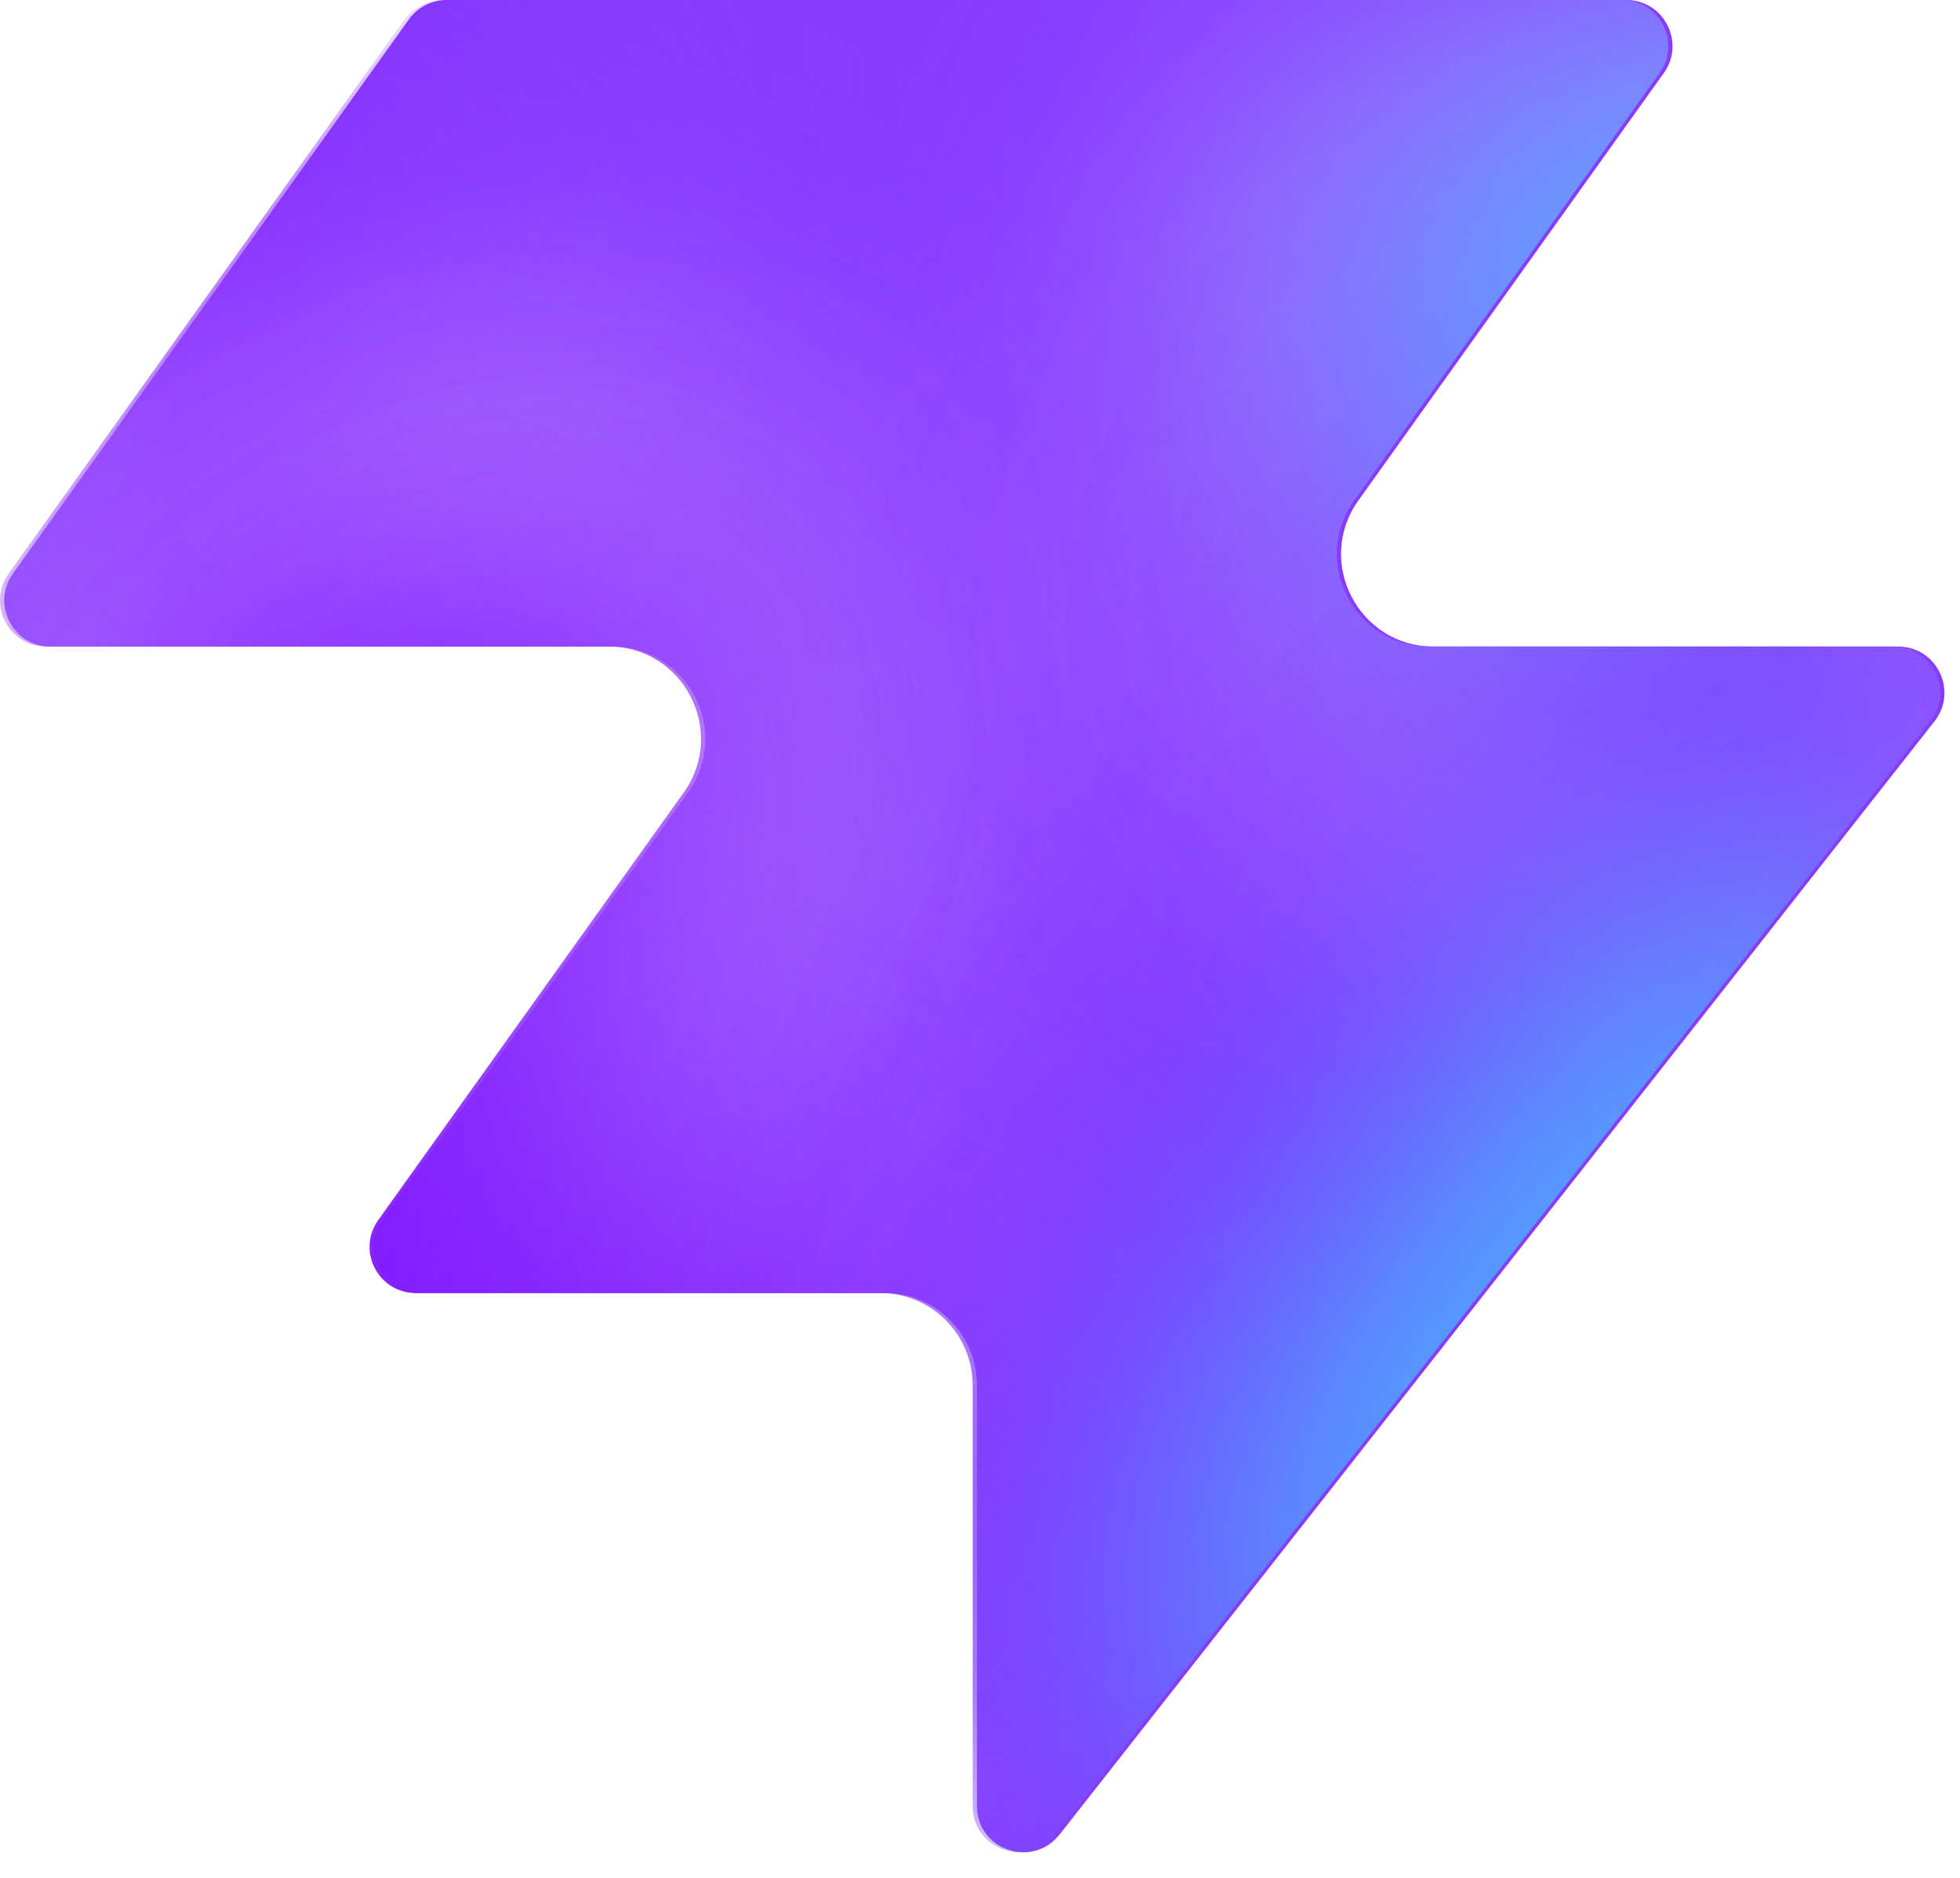
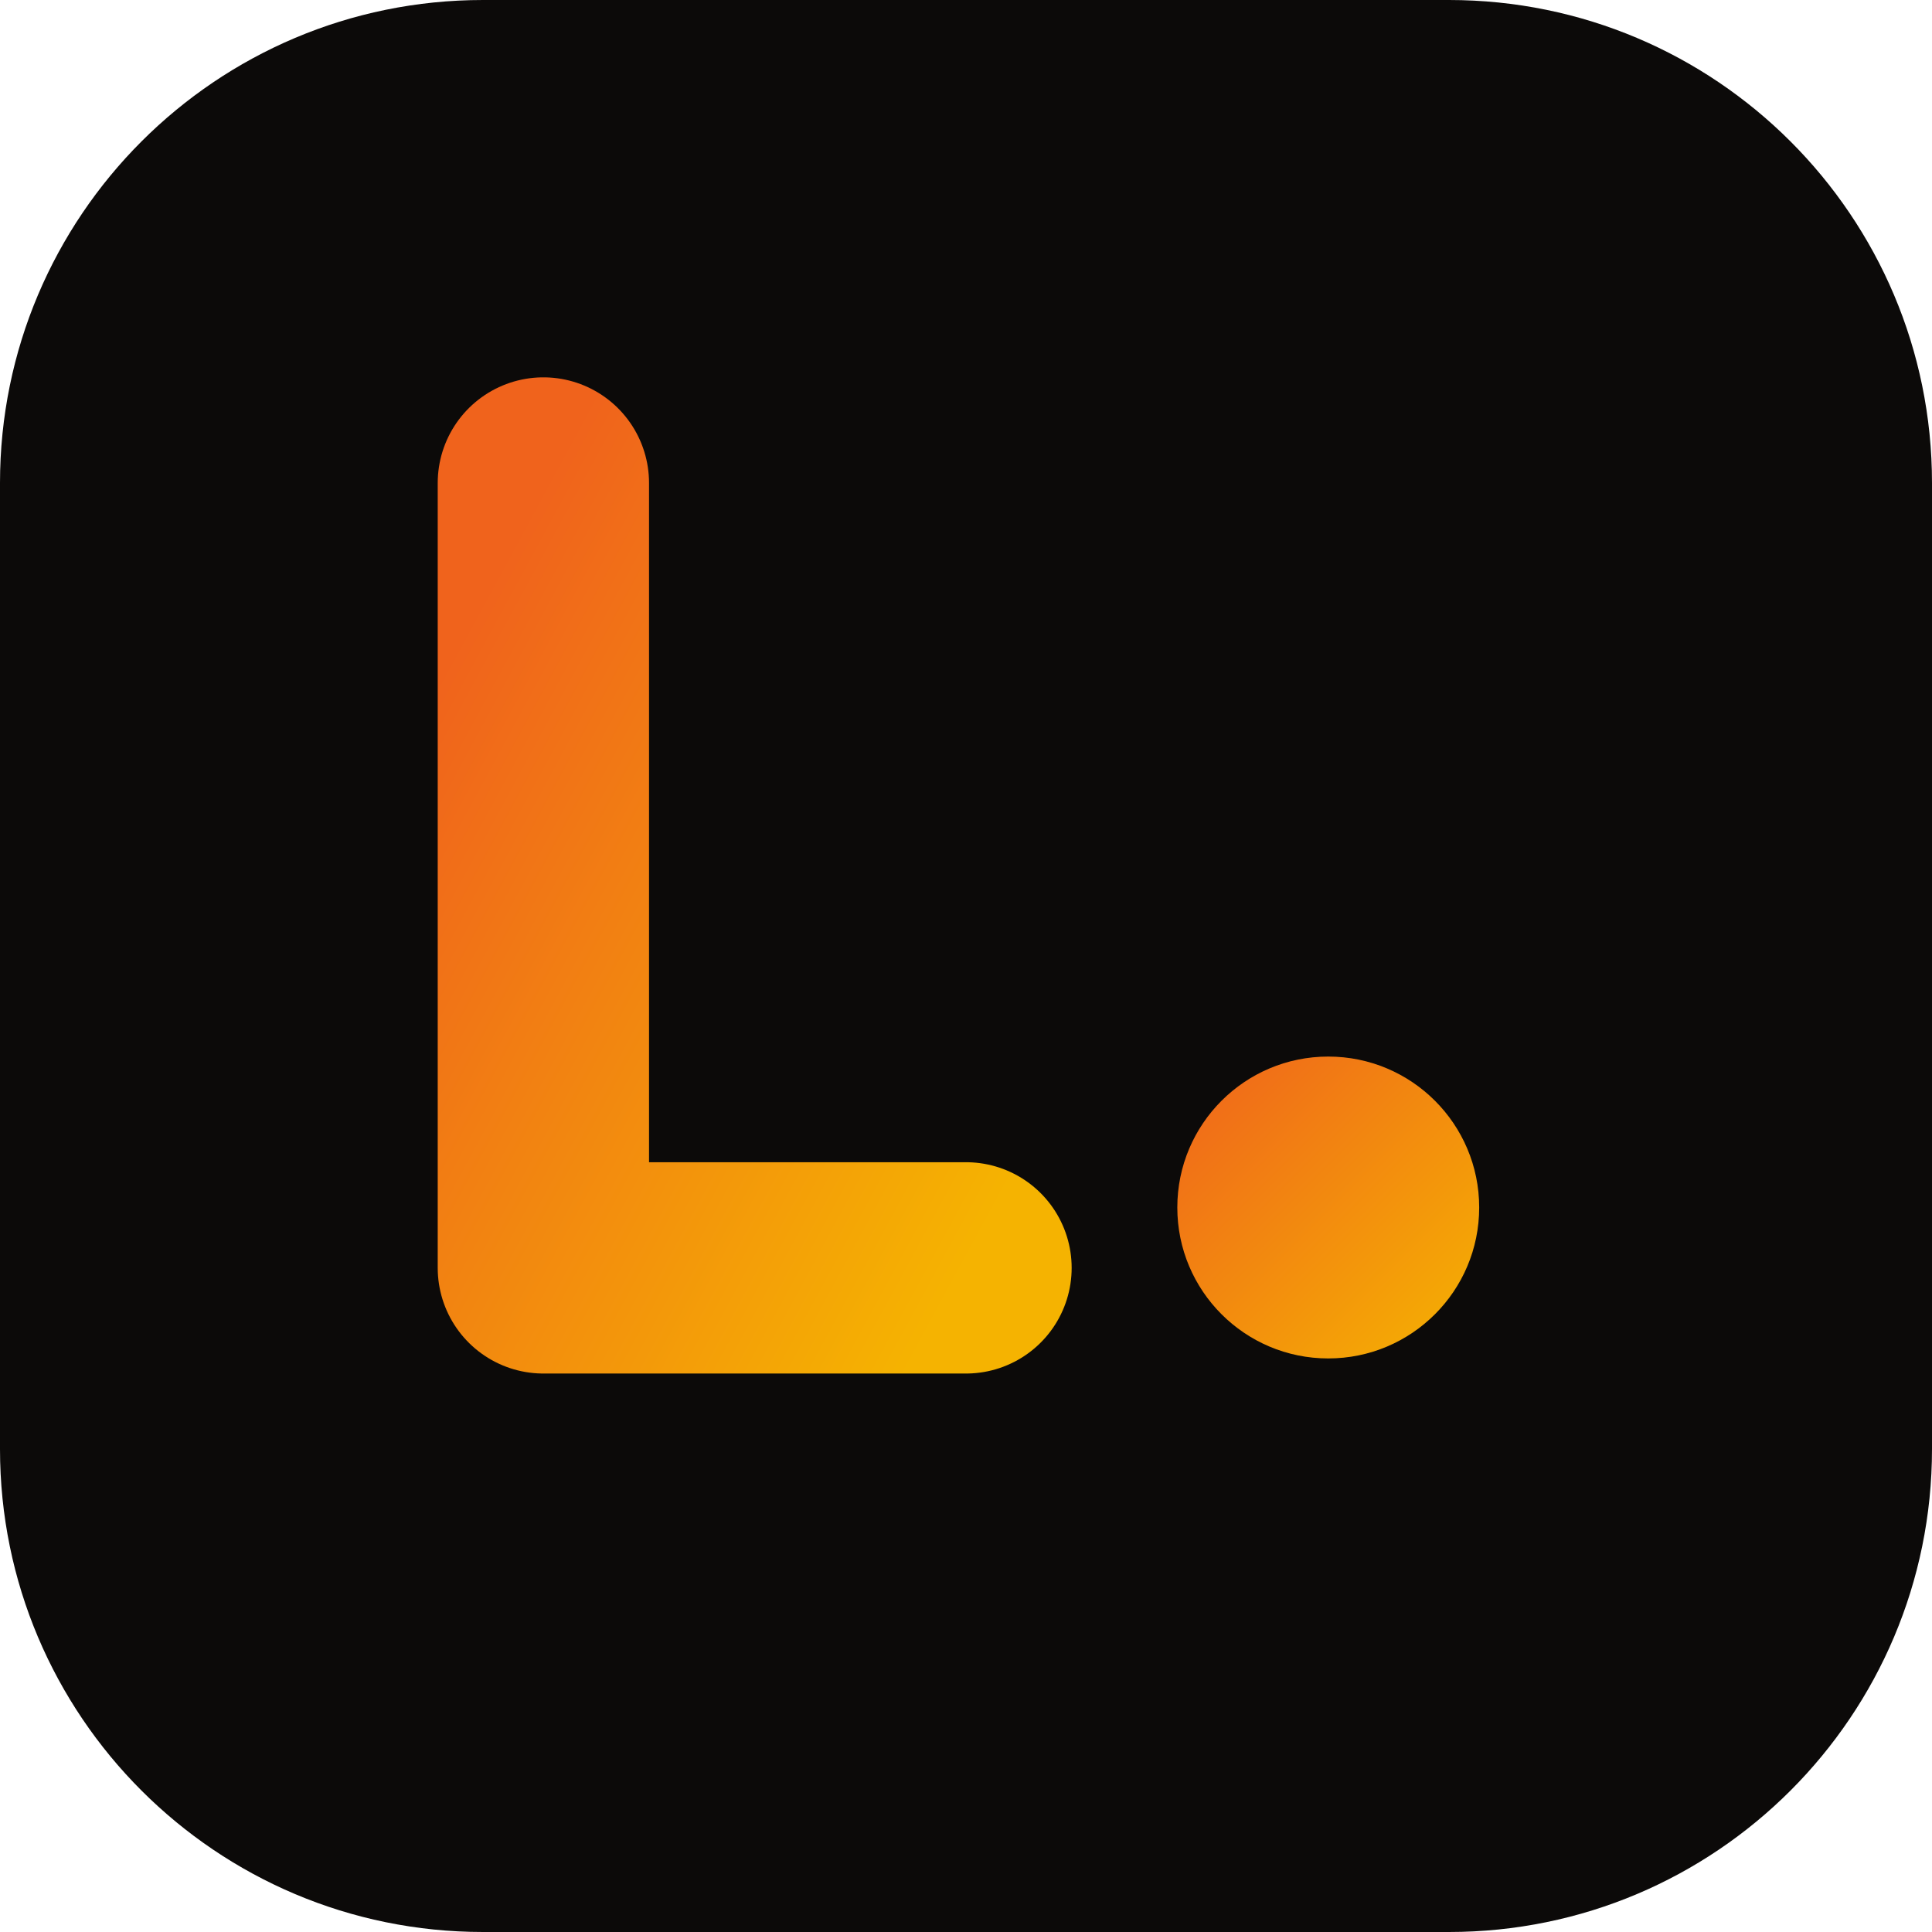
- <svg xmlns="http://www.w3.org/2000/svg" width="48" height="46" fill="none" viewBox="0 0 48 46">
-   <path fill="#863bff" d="M25.946 44.938c-.664.845-2.021.375-2.021-.698V33.937a2.26 2.26 0 0 0-2.262-2.262H10.287c-.92 0-1.456-1.04-.92-1.788l7.48-10.471c1.07-1.497 0-3.578-1.842-3.578H1.237c-.92 0-1.456-1.04-.92-1.788L10.013.474c.214-.297.556-.474.92-.474h28.894c.92 0 1.456 1.04.92 1.788l-7.48 10.471c-1.07 1.498 0 3.579 1.842 3.579h11.377c.943 0 1.473 1.088.89 1.83L25.947 44.94z" style="fill:#863bff;fill:color(display-p3 .525 .23 1);fill-opacity:1" />
-   <mask id="a" width="48" height="46" x="0" y="0" maskUnits="userSpaceOnUse" style="mask-type:alpha">
-     <path fill="#000" d="M25.842 44.938c-.664.844-2.021.375-2.021-.698V33.937a2.26 2.26 0 0 0-2.262-2.262H10.183c-.92 0-1.456-1.04-.92-1.788l7.48-10.471c1.07-1.498 0-3.579-1.842-3.579H1.133c-.92 0-1.456-1.04-.92-1.787L9.91.473c.214-.297.556-.474.92-.474h28.894c.92 0 1.456 1.04.92 1.788l-7.48 10.471c-1.07 1.498 0 3.578 1.842 3.578h11.377c.943 0 1.473 1.088.89 1.832L25.843 44.94z" style="fill:#000;fill-opacity:1" />
-   </mask>
-   <g mask="url(#a)">
-     <g filter="url(#b)">
-       <ellipse cx="5.508" cy="14.704" fill="#ede6ff" rx="5.508" ry="14.704" style="fill:#ede6ff;fill:color(display-p3 .927 .903 1);fill-opacity:1" transform="matrix(.00324 1 1 -.00324 -4.47 31.516)" />
-     </g>
-     <g filter="url(#c)">
-       <ellipse cx="10.399" cy="29.851" fill="#ede6ff" rx="10.399" ry="29.851" style="fill:#ede6ff;fill:color(display-p3 .927 .903 1);fill-opacity:1" transform="matrix(.00324 1 1 -.00324 -39.328 7.883)" />
-     </g>
-     <g filter="url(#d)">
-       <ellipse cx="5.508" cy="30.487" fill="#7e14ff" rx="5.508" ry="30.487" style="fill:#7e14ff;fill:color(display-p3 .492 .077 1);fill-opacity:1" transform="rotate(89.814 -25.913 -14.639)scale(1 -1)" />
-     </g>
-     <g filter="url(#e)">
-       <ellipse cx="5.508" cy="30.599" fill="#7e14ff" rx="5.508" ry="30.599" style="fill:#7e14ff;fill:color(display-p3 .492 .077 1);fill-opacity:1" transform="rotate(89.814 -32.644 -3.334)scale(1 -1)" />
-     </g>
-     <g filter="url(#f)">
-       <ellipse cx="5.508" cy="30.599" fill="#7e14ff" rx="5.508" ry="30.599" style="fill:#7e14ff;fill:color(display-p3 .492 .077 1);fill-opacity:1" transform="matrix(.00324 1 1 -.00324 -34.34 30.47)" />
-     </g>
-     <g filter="url(#g)">
-       <ellipse cx="14.072" cy="22.078" fill="#ede6ff" rx="14.072" ry="22.078" style="fill:#ede6ff;fill:color(display-p3 .927 .903 1);fill-opacity:1" transform="rotate(93.35 24.506 48.493)scale(-1 1)" />
-     </g>
-     <g filter="url(#h)">
-       <ellipse cx="3.47" cy="21.501" fill="#7e14ff" rx="3.47" ry="21.501" style="fill:#7e14ff;fill:color(display-p3 .492 .077 1);fill-opacity:1" transform="rotate(89.009 28.708 47.59)scale(-1 1)" />
-     </g>
-     <g filter="url(#i)">
-       <ellipse cx="3.47" cy="21.501" fill="#7e14ff" rx="3.47" ry="21.501" style="fill:#7e14ff;fill:color(display-p3 .492 .077 1);fill-opacity:1" transform="rotate(89.009 28.708 47.59)scale(-1 1)" />
-     </g>
-     <g filter="url(#j)">
-       <ellipse cx=".387" cy="8.972" fill="#7e14ff" rx="4.407" ry="29.108" style="fill:#7e14ff;fill:color(display-p3 .492 .077 1);fill-opacity:1" transform="rotate(39.51 .387 8.972)" />
-     </g>
-     <g filter="url(#k)">
-       <ellipse cx="47.523" cy="-6.092" fill="#7e14ff" rx="4.407" ry="29.108" style="fill:#7e14ff;fill:color(display-p3 .492 .077 1);fill-opacity:1" transform="rotate(37.892 47.523 -6.092)" />
-     </g>
-     <g filter="url(#l)">
-       <ellipse cx="41.412" cy="6.333" fill="#47bfff" rx="5.971" ry="9.665" style="fill:#47bfff;fill:color(display-p3 .28 .748 1);fill-opacity:1" transform="rotate(37.892 41.412 6.333)" />
-     </g>
-     <g filter="url(#m)">
-       <ellipse cx="-1.879" cy="38.332" fill="#7e14ff" rx="4.407" ry="29.108" style="fill:#7e14ff;fill:color(display-p3 .492 .077 1);fill-opacity:1" transform="rotate(37.892 -1.88 38.332)" />
-     </g>
-     <g filter="url(#n)">
-       <ellipse cx="-1.879" cy="38.332" fill="#7e14ff" rx="4.407" ry="29.108" style="fill:#7e14ff;fill:color(display-p3 .492 .077 1);fill-opacity:1" transform="rotate(37.892 -1.88 38.332)" />
-     </g>
-     <g filter="url(#o)">
-       <ellipse cx="35.651" cy="29.907" fill="#7e14ff" rx="4.407" ry="29.108" style="fill:#7e14ff;fill:color(display-p3 .492 .077 1);fill-opacity:1" transform="rotate(37.892 35.651 29.907)" />
-     </g>
-     <g filter="url(#p)">
-       <ellipse cx="38.418" cy="32.4" fill="#47bfff" rx="5.971" ry="15.297" style="fill:#47bfff;fill:color(display-p3 .28 .748 1);fill-opacity:1" transform="rotate(37.892 38.418 32.4)" />
-     </g>
-   </g>
+ <svg xmlns="http://www.w3.org/2000/svg" viewBox="0 0 64 64" width="64" height="64">
  <defs>
-     <filter id="b" width="60.045" height="41.654" x="-19.77" y="16.149" color-interpolation-filters="sRGB" filterUnits="userSpaceOnUse">
-       <feFlood flood-opacity="0" result="BackgroundImageFix" />
-       <feBlend in="SourceGraphic" in2="BackgroundImageFix" result="shape" />
-       <feGaussianBlur result="effect1_foregroundBlur_2002_17158" stdDeviation="7.659" />
-     </filter>
-     <filter id="c" width="90.34" height="51.437" x="-54.613" y="-7.533" color-interpolation-filters="sRGB" filterUnits="userSpaceOnUse">
-       <feFlood flood-opacity="0" result="BackgroundImageFix" />
-       <feBlend in="SourceGraphic" in2="BackgroundImageFix" result="shape" />
-       <feGaussianBlur result="effect1_foregroundBlur_2002_17158" stdDeviation="7.659" />
-     </filter>
-     <filter id="d" width="79.355" height="29.4" x="-49.64" y="2.03" color-interpolation-filters="sRGB" filterUnits="userSpaceOnUse">
-       <feFlood flood-opacity="0" result="BackgroundImageFix" />
-       <feBlend in="SourceGraphic" in2="BackgroundImageFix" result="shape" />
-       <feGaussianBlur result="effect1_foregroundBlur_2002_17158" stdDeviation="4.596" />
-     </filter>
-     <filter id="e" width="79.579" height="29.4" x="-45.045" y="20.029" color-interpolation-filters="sRGB" filterUnits="userSpaceOnUse">
-       <feFlood flood-opacity="0" result="BackgroundImageFix" />
-       <feBlend in="SourceGraphic" in2="BackgroundImageFix" result="shape" />
-       <feGaussianBlur result="effect1_foregroundBlur_2002_17158" stdDeviation="4.596" />
-     </filter>
-     <filter id="f" width="79.579" height="29.4" x="-43.513" y="21.178" color-interpolation-filters="sRGB" filterUnits="userSpaceOnUse">
-       <feFlood flood-opacity="0" result="BackgroundImageFix" />
-       <feBlend in="SourceGraphic" in2="BackgroundImageFix" result="shape" />
-       <feGaussianBlur result="effect1_foregroundBlur_2002_17158" stdDeviation="4.596" />
-     </filter>
-     <filter id="g" width="74.749" height="58.852" x="15.756" y="-17.901" color-interpolation-filters="sRGB" filterUnits="userSpaceOnUse">
-       <feFlood flood-opacity="0" result="BackgroundImageFix" />
-       <feBlend in="SourceGraphic" in2="BackgroundImageFix" result="shape" />
-       <feGaussianBlur result="effect1_foregroundBlur_2002_17158" stdDeviation="7.659" />
-     </filter>
-     <filter id="h" width="61.377" height="25.362" x="23.548" y="2.284" color-interpolation-filters="sRGB" filterUnits="userSpaceOnUse">
-       <feFlood flood-opacity="0" result="BackgroundImageFix" />
-       <feBlend in="SourceGraphic" in2="BackgroundImageFix" result="shape" />
-       <feGaussianBlur result="effect1_foregroundBlur_2002_17158" stdDeviation="4.596" />
-     </filter>
-     <filter id="i" width="61.377" height="25.362" x="23.548" y="2.284" color-interpolation-filters="sRGB" filterUnits="userSpaceOnUse">
-       <feFlood flood-opacity="0" result="BackgroundImageFix" />
-       <feBlend in="SourceGraphic" in2="BackgroundImageFix" result="shape" />
-       <feGaussianBlur result="effect1_foregroundBlur_2002_17158" stdDeviation="4.596" />
-     </filter>
-     <filter id="j" width="56.045" height="63.649" x="-27.636" y="-22.853" color-interpolation-filters="sRGB" filterUnits="userSpaceOnUse">
-       <feFlood flood-opacity="0" result="BackgroundImageFix" />
-       <feBlend in="SourceGraphic" in2="BackgroundImageFix" result="shape" />
-       <feGaussianBlur result="effect1_foregroundBlur_2002_17158" stdDeviation="4.596" />
-     </filter>
-     <filter id="k" width="54.814" height="64.646" x="20.116" y="-38.415" color-interpolation-filters="sRGB" filterUnits="userSpaceOnUse">
-       <feFlood flood-opacity="0" result="BackgroundImageFix" />
-       <feBlend in="SourceGraphic" in2="BackgroundImageFix" result="shape" />
-       <feGaussianBlur result="effect1_foregroundBlur_2002_17158" stdDeviation="4.596" />
-     </filter>
-     <filter id="l" width="33.541" height="35.313" x="24.641" y="-11.323" color-interpolation-filters="sRGB" filterUnits="userSpaceOnUse">
-       <feFlood flood-opacity="0" result="BackgroundImageFix" />
-       <feBlend in="SourceGraphic" in2="BackgroundImageFix" result="shape" />
-       <feGaussianBlur result="effect1_foregroundBlur_2002_17158" stdDeviation="4.596" />
-     </filter>
-     <filter id="m" width="54.814" height="64.646" x="-29.286" y="6.009" color-interpolation-filters="sRGB" filterUnits="userSpaceOnUse">
-       <feFlood flood-opacity="0" result="BackgroundImageFix" />
-       <feBlend in="SourceGraphic" in2="BackgroundImageFix" result="shape" />
-       <feGaussianBlur result="effect1_foregroundBlur_2002_17158" stdDeviation="4.596" />
-     </filter>
-     <filter id="n" width="54.814" height="64.646" x="-29.286" y="6.009" color-interpolation-filters="sRGB" filterUnits="userSpaceOnUse">
-       <feFlood flood-opacity="0" result="BackgroundImageFix" />
-       <feBlend in="SourceGraphic" in2="BackgroundImageFix" result="shape" />
-       <feGaussianBlur result="effect1_foregroundBlur_2002_17158" stdDeviation="4.596" />
-     </filter>
-     <filter id="o" width="54.814" height="64.646" x="8.244" y="-2.416" color-interpolation-filters="sRGB" filterUnits="userSpaceOnUse">
-       <feFlood flood-opacity="0" result="BackgroundImageFix" />
-       <feBlend in="SourceGraphic" in2="BackgroundImageFix" result="shape" />
-       <feGaussianBlur result="effect1_foregroundBlur_2002_17158" stdDeviation="4.596" />
-     </filter>
-     <filter id="p" width="39.409" height="43.623" x="18.713" y="10.588" color-interpolation-filters="sRGB" filterUnits="userSpaceOnUse">
-       <feFlood flood-opacity="0" result="BackgroundImageFix" />
-       <feBlend in="SourceGraphic" in2="BackgroundImageFix" result="shape" />
-       <feGaussianBlur result="effect1_foregroundBlur_2002_17158" stdDeviation="4.596" />
-     </filter>
+     <linearGradient id="g" x1="0" y1="0" x2="1" y2="1">
+       <stop offset="0" stop-color="#F0631C" />
+       <stop offset="1" stop-color="#F5B301" />
+     </linearGradient>
  </defs>
+   <rect width="64" height="64" rx="16" fill="#0C0A09" />
+   <path d="M18 16v26h14" fill="none" stroke="url(#g)" stroke-width="7" stroke-linecap="round" stroke-linejoin="round" />
+   <circle cx="44" cy="40" r="5" fill="url(#g)" />
</svg>
